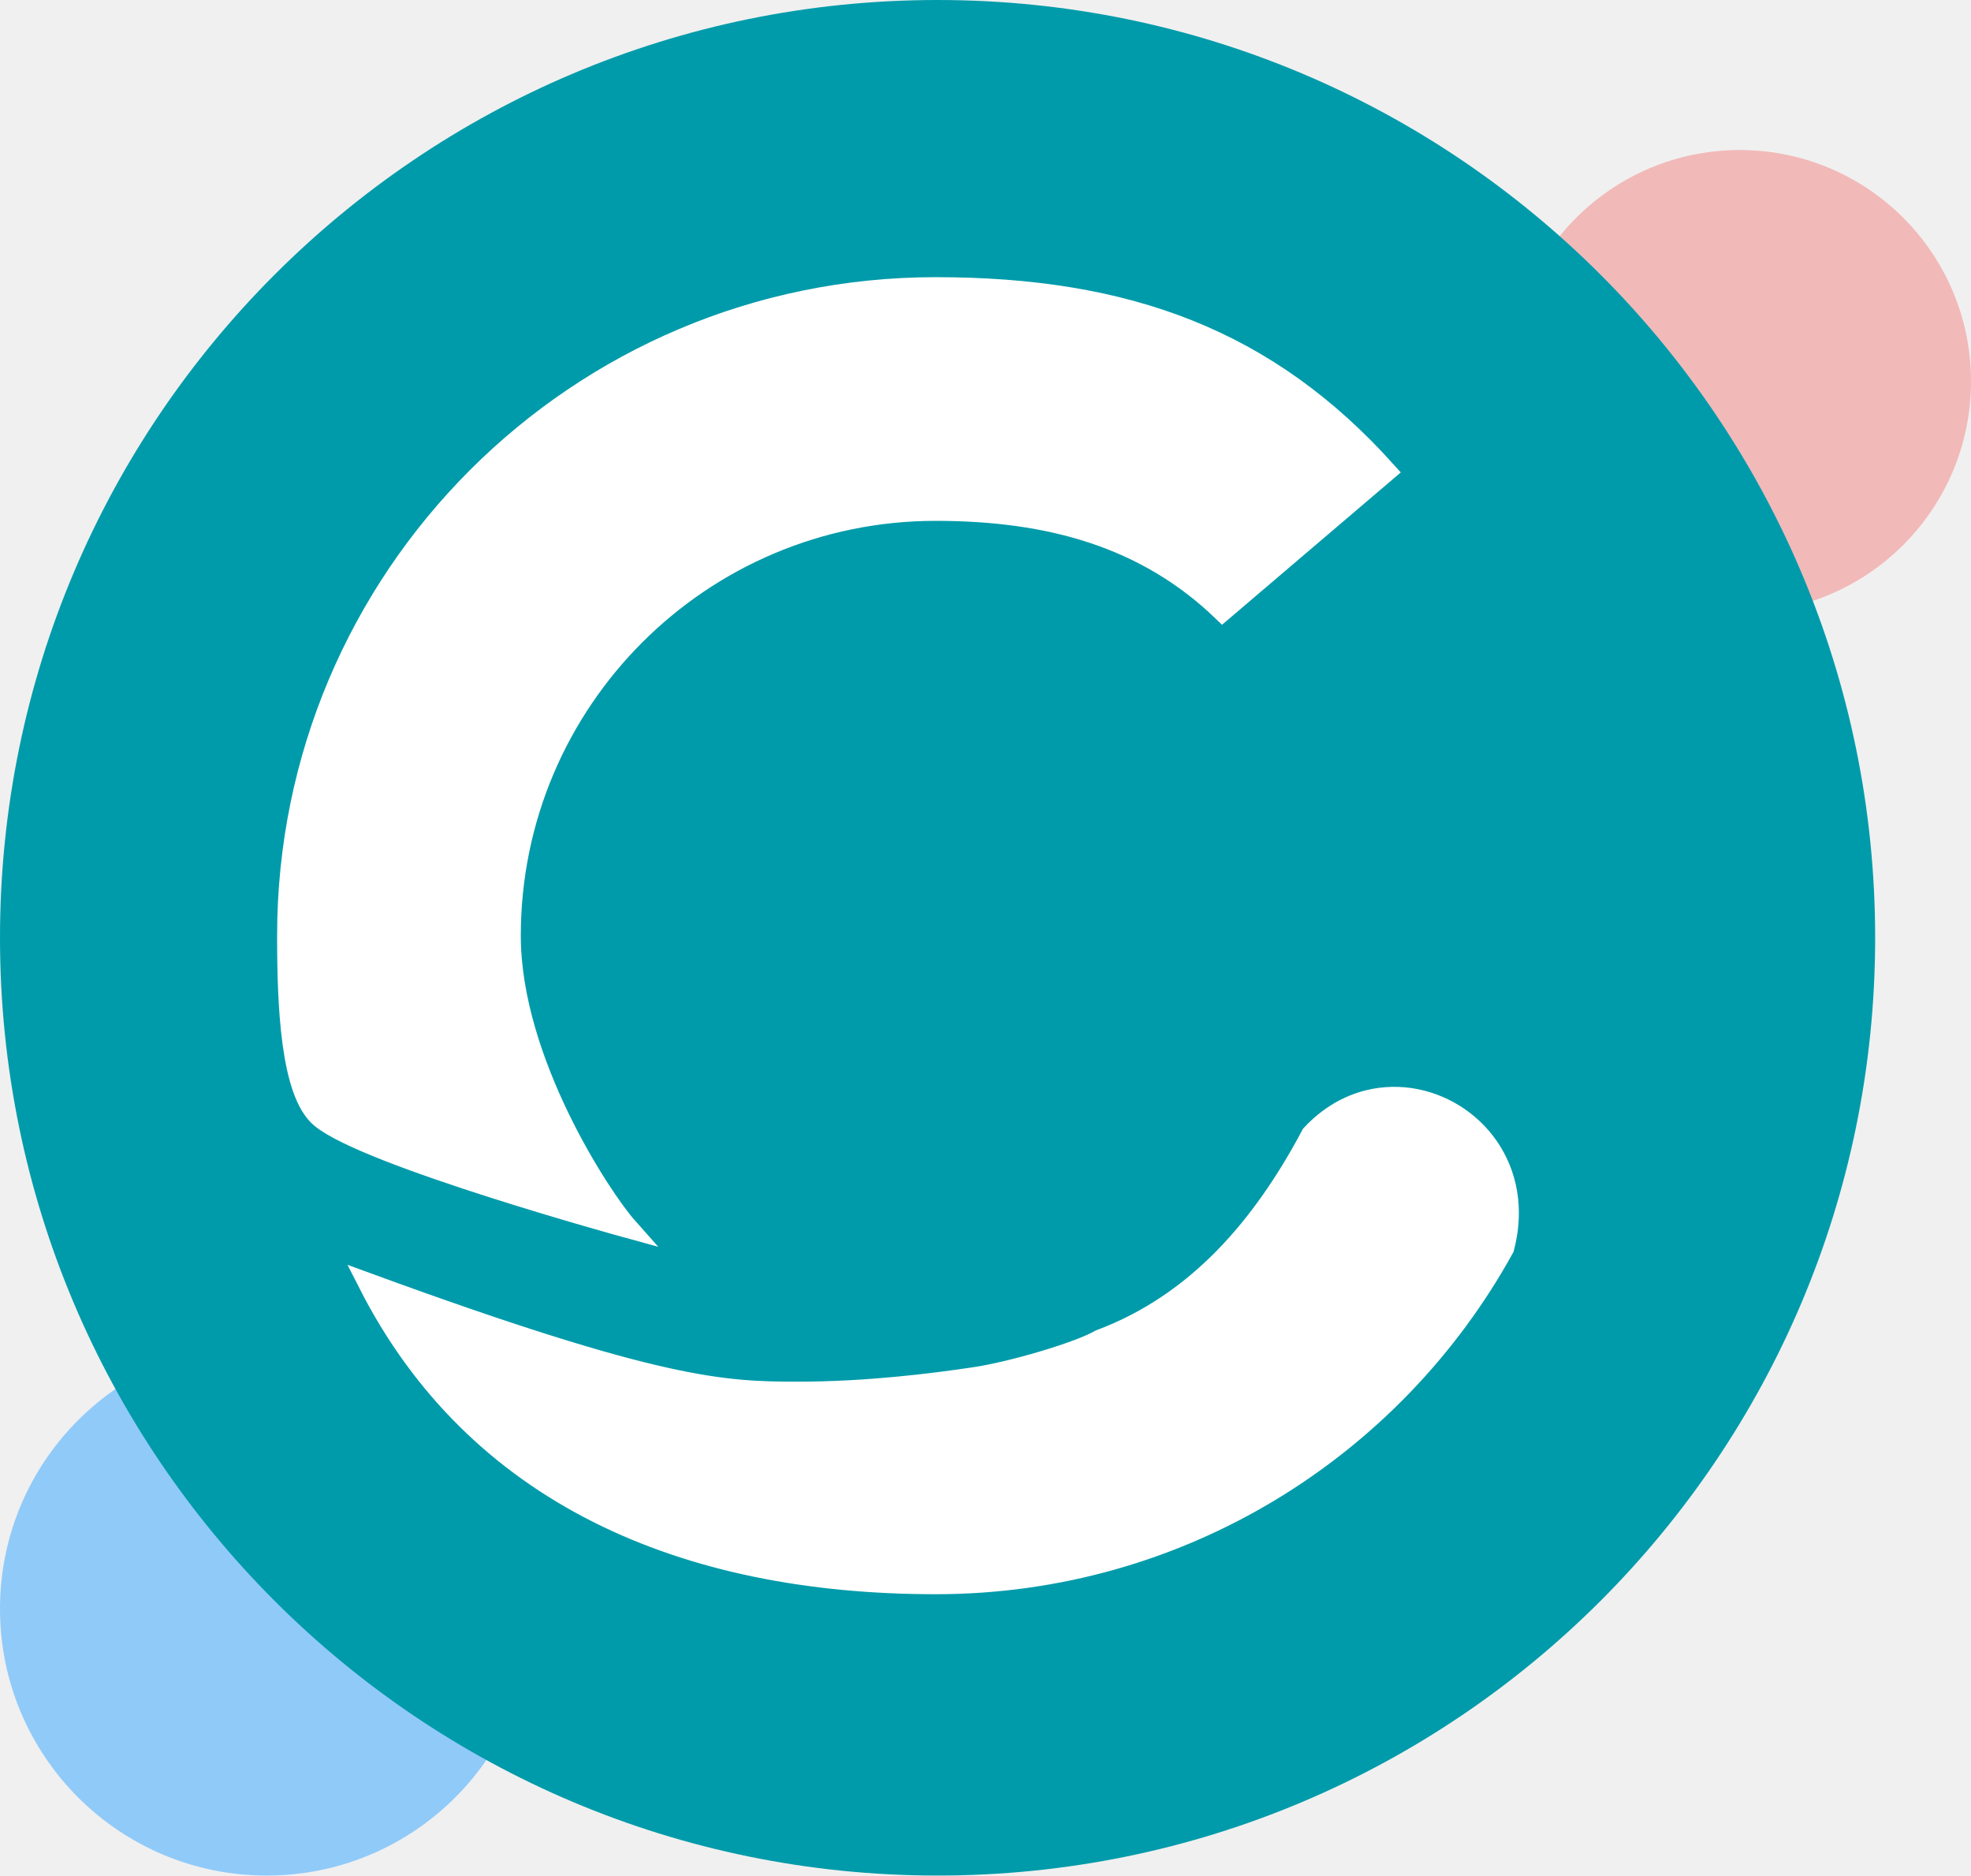
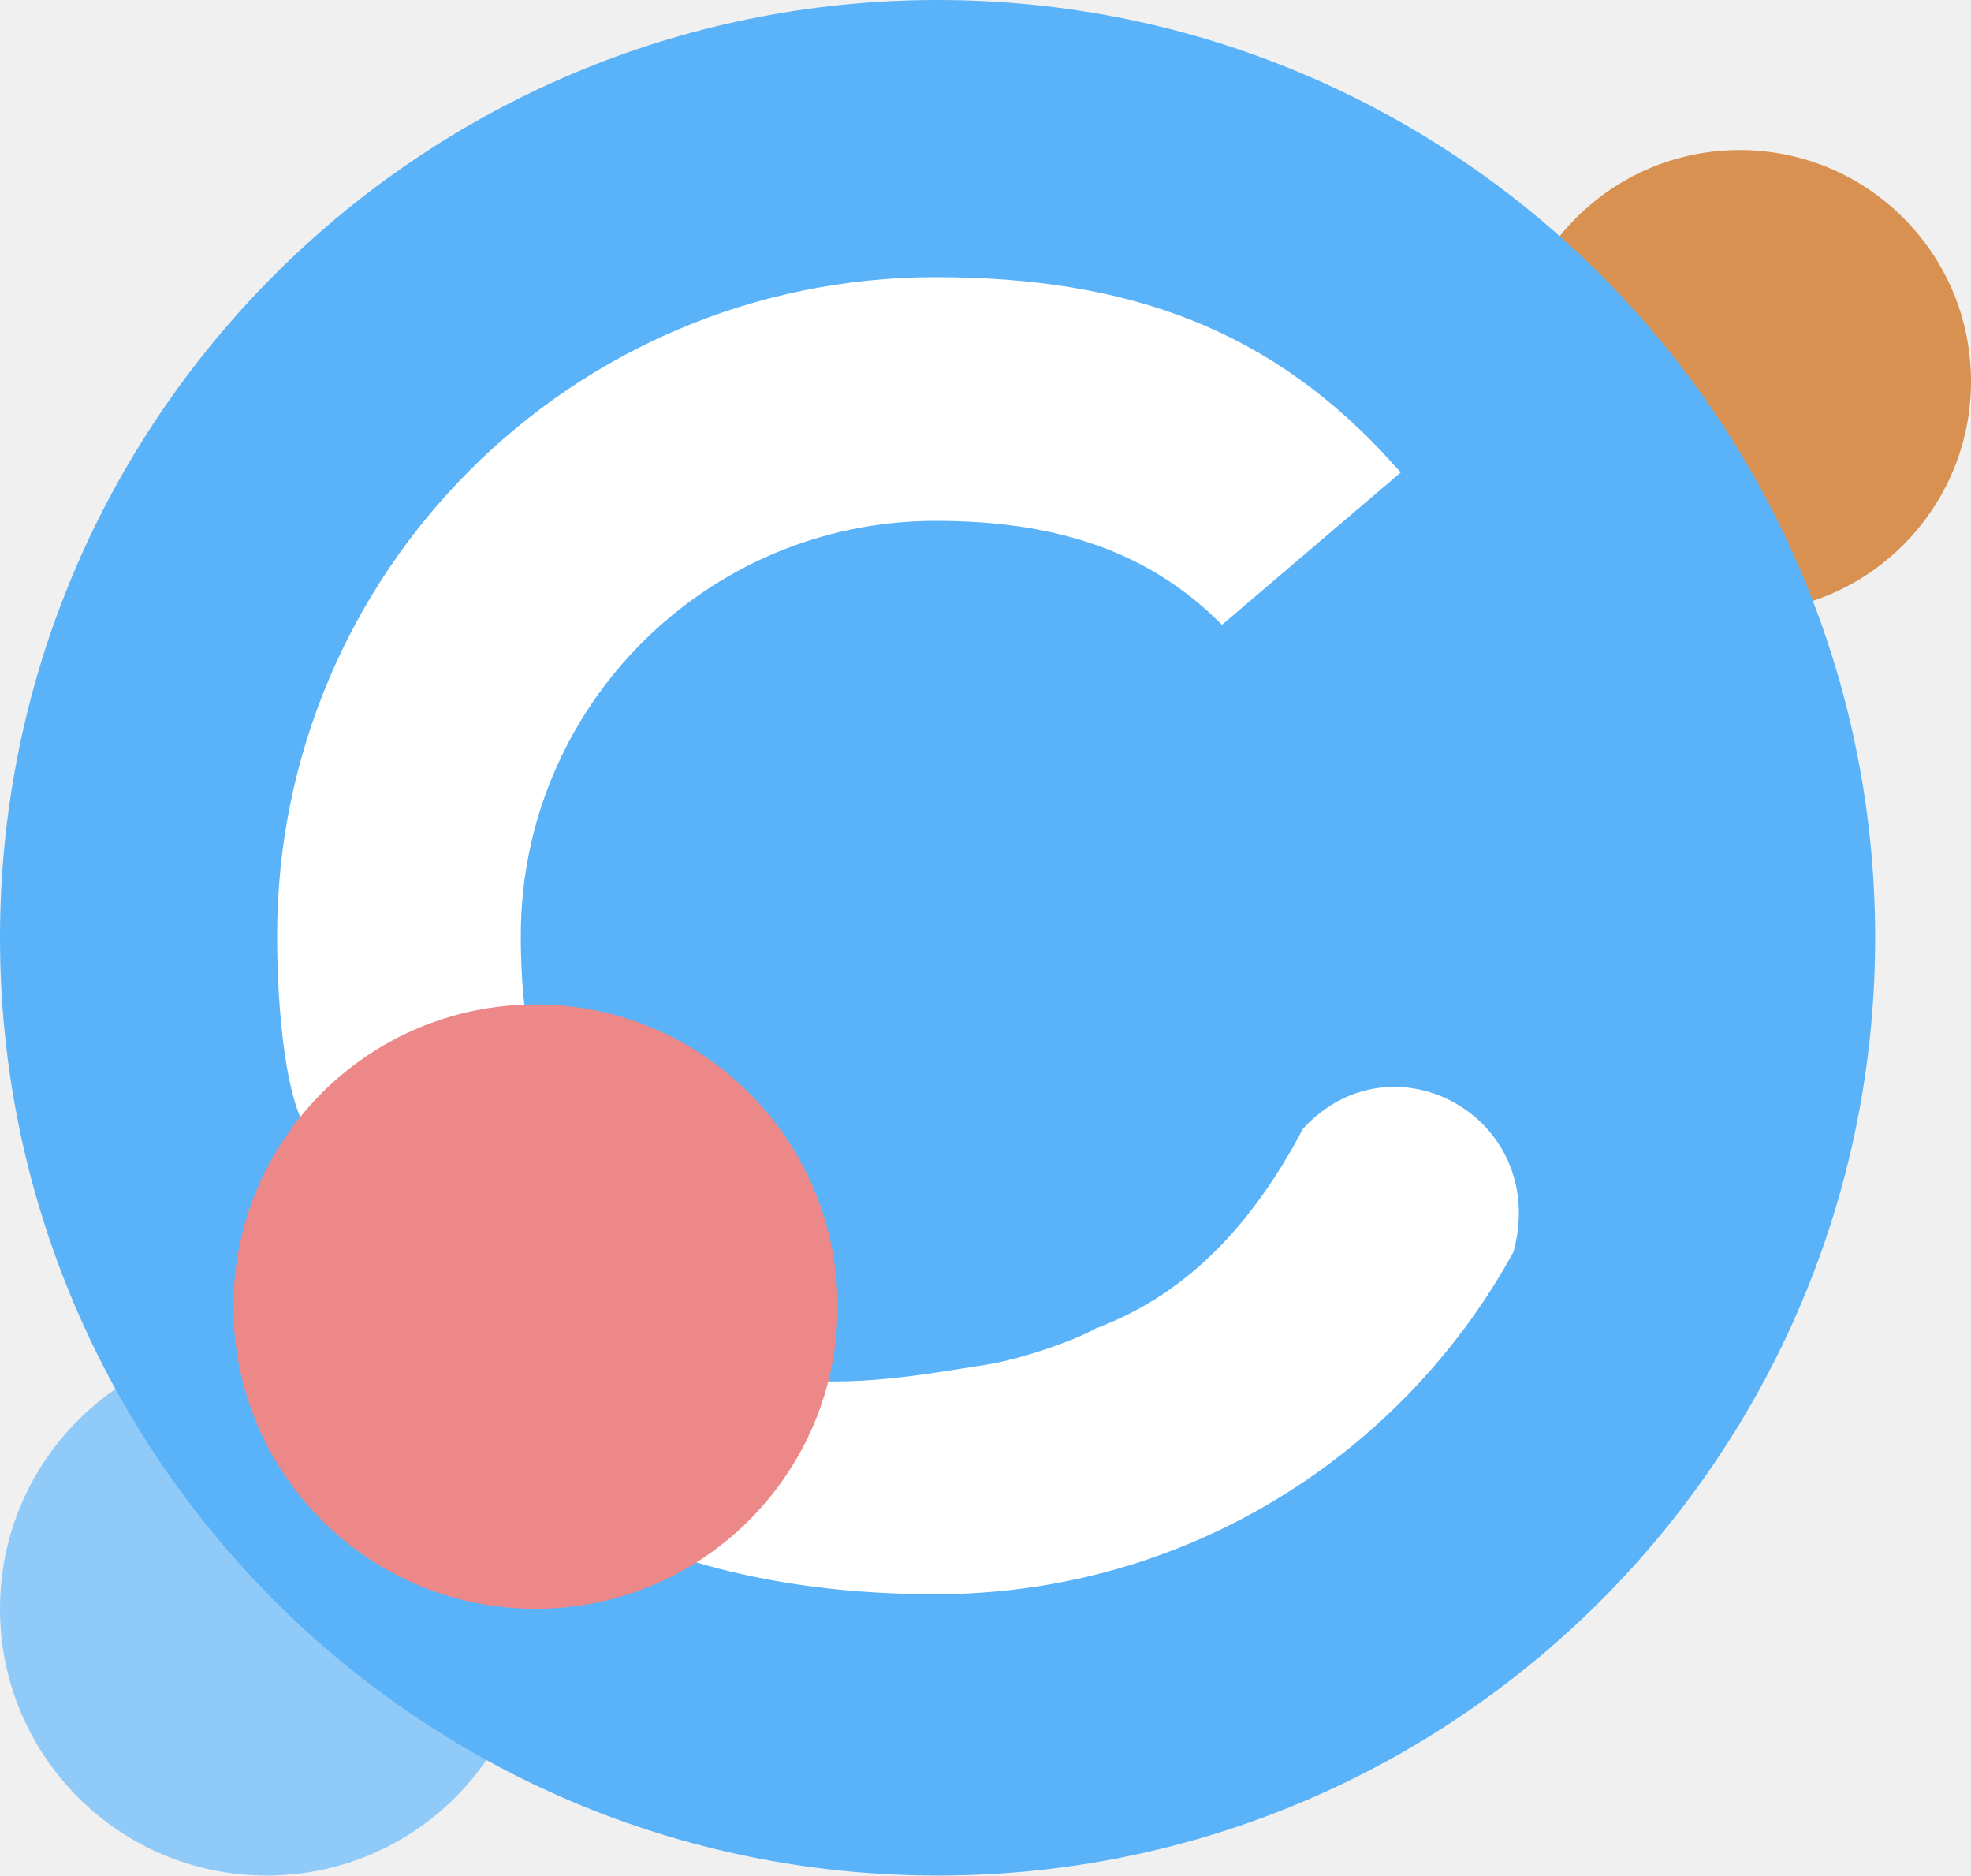
<svg xmlns="http://www.w3.org/2000/svg" width="473" height="450" viewBox="0 0 473 450" fill="none">
-   <circle cx="417.5" cy="91.5" r="55.5" fill="#F2B9B9" />
+   <circle cx="417.5" cy="91.5" r="55.5" fill="#D89150" />
  <circle cx="64" cy="386" r="64" fill="#90CAF9" />
-   <circle cx="225" cy="225" r="225" fill="#009BAA" />
-   <path fill-rule="evenodd" clip-rule="evenodd" d="M264 321.5C287.442 312.725 303.122 294.164 314.743 272.286C318.834 267.883 323.549 265.222 328.373 264.024C335.948 262.141 343.836 263.848 350.07 268.143C356.302 272.437 360.872 279.31 361.819 287.751C362.224 291.369 361.965 295.285 360.878 299.417C334.41 347.455 283.279 380 224.544 380C164.014 380 114.207 358.465 88.5 308C157.997 333.397 173.5 334 191.5 334C207.915 334 223.556 332.062 234 330.5C242.803 329.184 258.736 324.519 264 321.5ZM150.5 294.5C144.5 287.751 122.482 254.722 122.482 224.5C122.482 168.148 168.176 122.467 224.544 122.467C251.976 122.467 275.025 128.924 293.364 146.527L332.585 113.11C304.111 81.433 270.497 69 224.544 69C138.639 69 69 138.62 69 224.5C69 240.851 69.753 262.073 77 268.143C88 277.357 150.5 294.5 150.5 294.5Z" fill="white" />
-   <path d="M314.743 272.286C303.122 294.164 287.442 312.725 264 321.5C258.736 324.519 242.803 329.184 234 330.5C223.556 332.062 207.915 334 191.5 334C173.5 334 157.997 333.397 88.5 308C114.207 358.465 164.014 380 224.544 380C283.279 380 334.41 347.455 360.878 299.417C361.965 295.285 362.224 291.369 361.819 287.751C360.872 279.31 356.302 272.437 350.07 268.143C343.836 263.848 335.948 262.141 328.373 264.024C323.549 265.222 318.834 267.883 314.743 272.286Z" fill="white" />
-   <path d="M122.482 224.5C122.482 254.722 144.5 287.751 150.5 294.5C150.5 294.5 88 277.357 77 268.143C69.753 262.073 69 240.851 69 224.5C69 138.62 138.639 69 224.544 69C270.497 69 304.111 81.433 332.585 113.11L293.364 146.527C275.025 128.924 251.976 122.467 224.544 122.467C168.176 122.467 122.482 168.148 122.482 224.5Z" fill="white" />
-   <path d="M264 321.5C287.442 312.725 303.122 294.164 314.743 272.286C318.834 267.883 323.549 265.222 328.373 264.024C335.948 262.141 343.836 263.848 350.07 268.143C356.302 272.437 360.872 279.31 361.819 287.751C362.224 291.369 361.965 295.285 360.878 299.417C334.41 347.455 283.279 380 224.544 380C164.014 380 114.207 358.465 88.5 308C157.997 333.397 173.5 334 191.5 334C207.915 334 223.556 332.062 234 330.5C242.803 329.184 258.736 324.519 264 321.5ZM150.5 294.5C144.5 287.751 122.482 254.722 122.482 224.5C122.482 168.148 168.176 122.467 224.544 122.467C251.976 122.467 275.025 128.924 293.364 146.527L332.585 113.11C304.111 81.433 270.497 69 224.544 69C138.639 69 69 138.62 69 224.5C69 240.851 69.753 262.073 77 268.143C88 277.357 150.5 294.5 150.5 294.5Z" stroke="white" stroke-width="5" />
+   <circle cx="225" cy="225" r="225" fill="#5AB2F8" />
+   <path fill-rule="evenodd" clip-rule="evenodd" d="M264 321C287.442 312.225 303.122 294.164 314.743 272.286C318.834 267.883 323.549 265.222 328.373 264.024C335.948 262.141 343.836 263.848 350.07 268.143C356.302 272.437 360.872 279.31 361.819 287.751C362.224 291.369 361.965 295.285 360.878 299.417C334.41 347.455 283.279 380 224.544 380C164.014 380 114.207 358.465 88.5 308C157.997 333.397 146.5 328.767 191 333.5C207.323 335.236 226.056 331.562 236.5 330C245.303 328.684 258.736 324.019 264 321ZM150.5 295.5C129.616 276.817 122.482 254.722 122.482 224.5C122.482 168.148 168.176 122.467 224.544 122.467C251.976 122.467 275.025 128.924 293.364 146.527L332.585 113.11C304.111 81.433 270.497 69 224.544 69C138.639 69 69 138.62 69 224.5C69 240.851 70.815 265.603 77.5 272.286C94.5 289.281 150.5 295.5 150.5 295.5Z" fill="white" />
+   <path d="M314.743 272.286C303.122 294.164 287.442 312.225 264 321C258.736 324.019 245.303 328.684 236.5 330C226.056 331.562 207.323 335.236 191 333.5C146.5 328.767 157.997 333.397 88.5 308C114.207 358.465 164.014 380 224.544 380C283.279 380 334.41 347.455 360.878 299.417C361.965 295.285 362.224 291.369 361.819 287.751C360.872 279.31 356.302 272.437 350.07 268.143C343.836 263.848 335.948 262.141 328.373 264.024C323.549 265.222 318.834 267.883 314.743 272.286Z" fill="white" />
+   <path d="M122.482 224.5C122.482 254.722 129.616 276.817 150.5 295.5C150.5 295.5 94.5 289.281 77.5 272.286C70.815 265.603 69 240.851 69 224.5C69 138.62 138.639 69 224.544 69C270.497 69 304.111 81.433 332.585 113.11L293.364 146.527C275.025 128.924 251.976 122.467 224.544 122.467C168.176 122.467 122.482 168.148 122.482 224.5Z" fill="white" />
+   <path d="M264 321C287.442 312.225 303.122 294.164 314.743 272.286C318.834 267.883 323.549 265.222 328.373 264.024C335.948 262.141 343.836 263.848 350.07 268.143C356.302 272.437 360.872 279.31 361.819 287.751C362.224 291.369 361.965 295.285 360.878 299.417C334.41 347.455 283.279 380 224.544 380C164.014 380 114.207 358.465 88.5 308C157.997 333.397 146.5 328.767 191 333.5C207.323 335.236 226.056 331.562 236.5 330C245.303 328.684 258.736 324.019 264 321ZM150.5 295.5C129.616 276.817 122.482 254.722 122.482 224.5C122.482 168.148 168.176 122.467 224.544 122.467C251.976 122.467 275.025 128.924 293.364 146.527L332.585 113.11C304.111 81.433 270.497 69 224.544 69C138.639 69 69 138.62 69 224.5C69 240.851 70.815 265.603 77.5 272.286C94.5 289.281 150.5 295.5 150.5 295.5Z" stroke="white" stroke-width="5" />
+   <circle cx="128.5" cy="313.5" r="72.5" fill="#ED8888" />
</svg>
